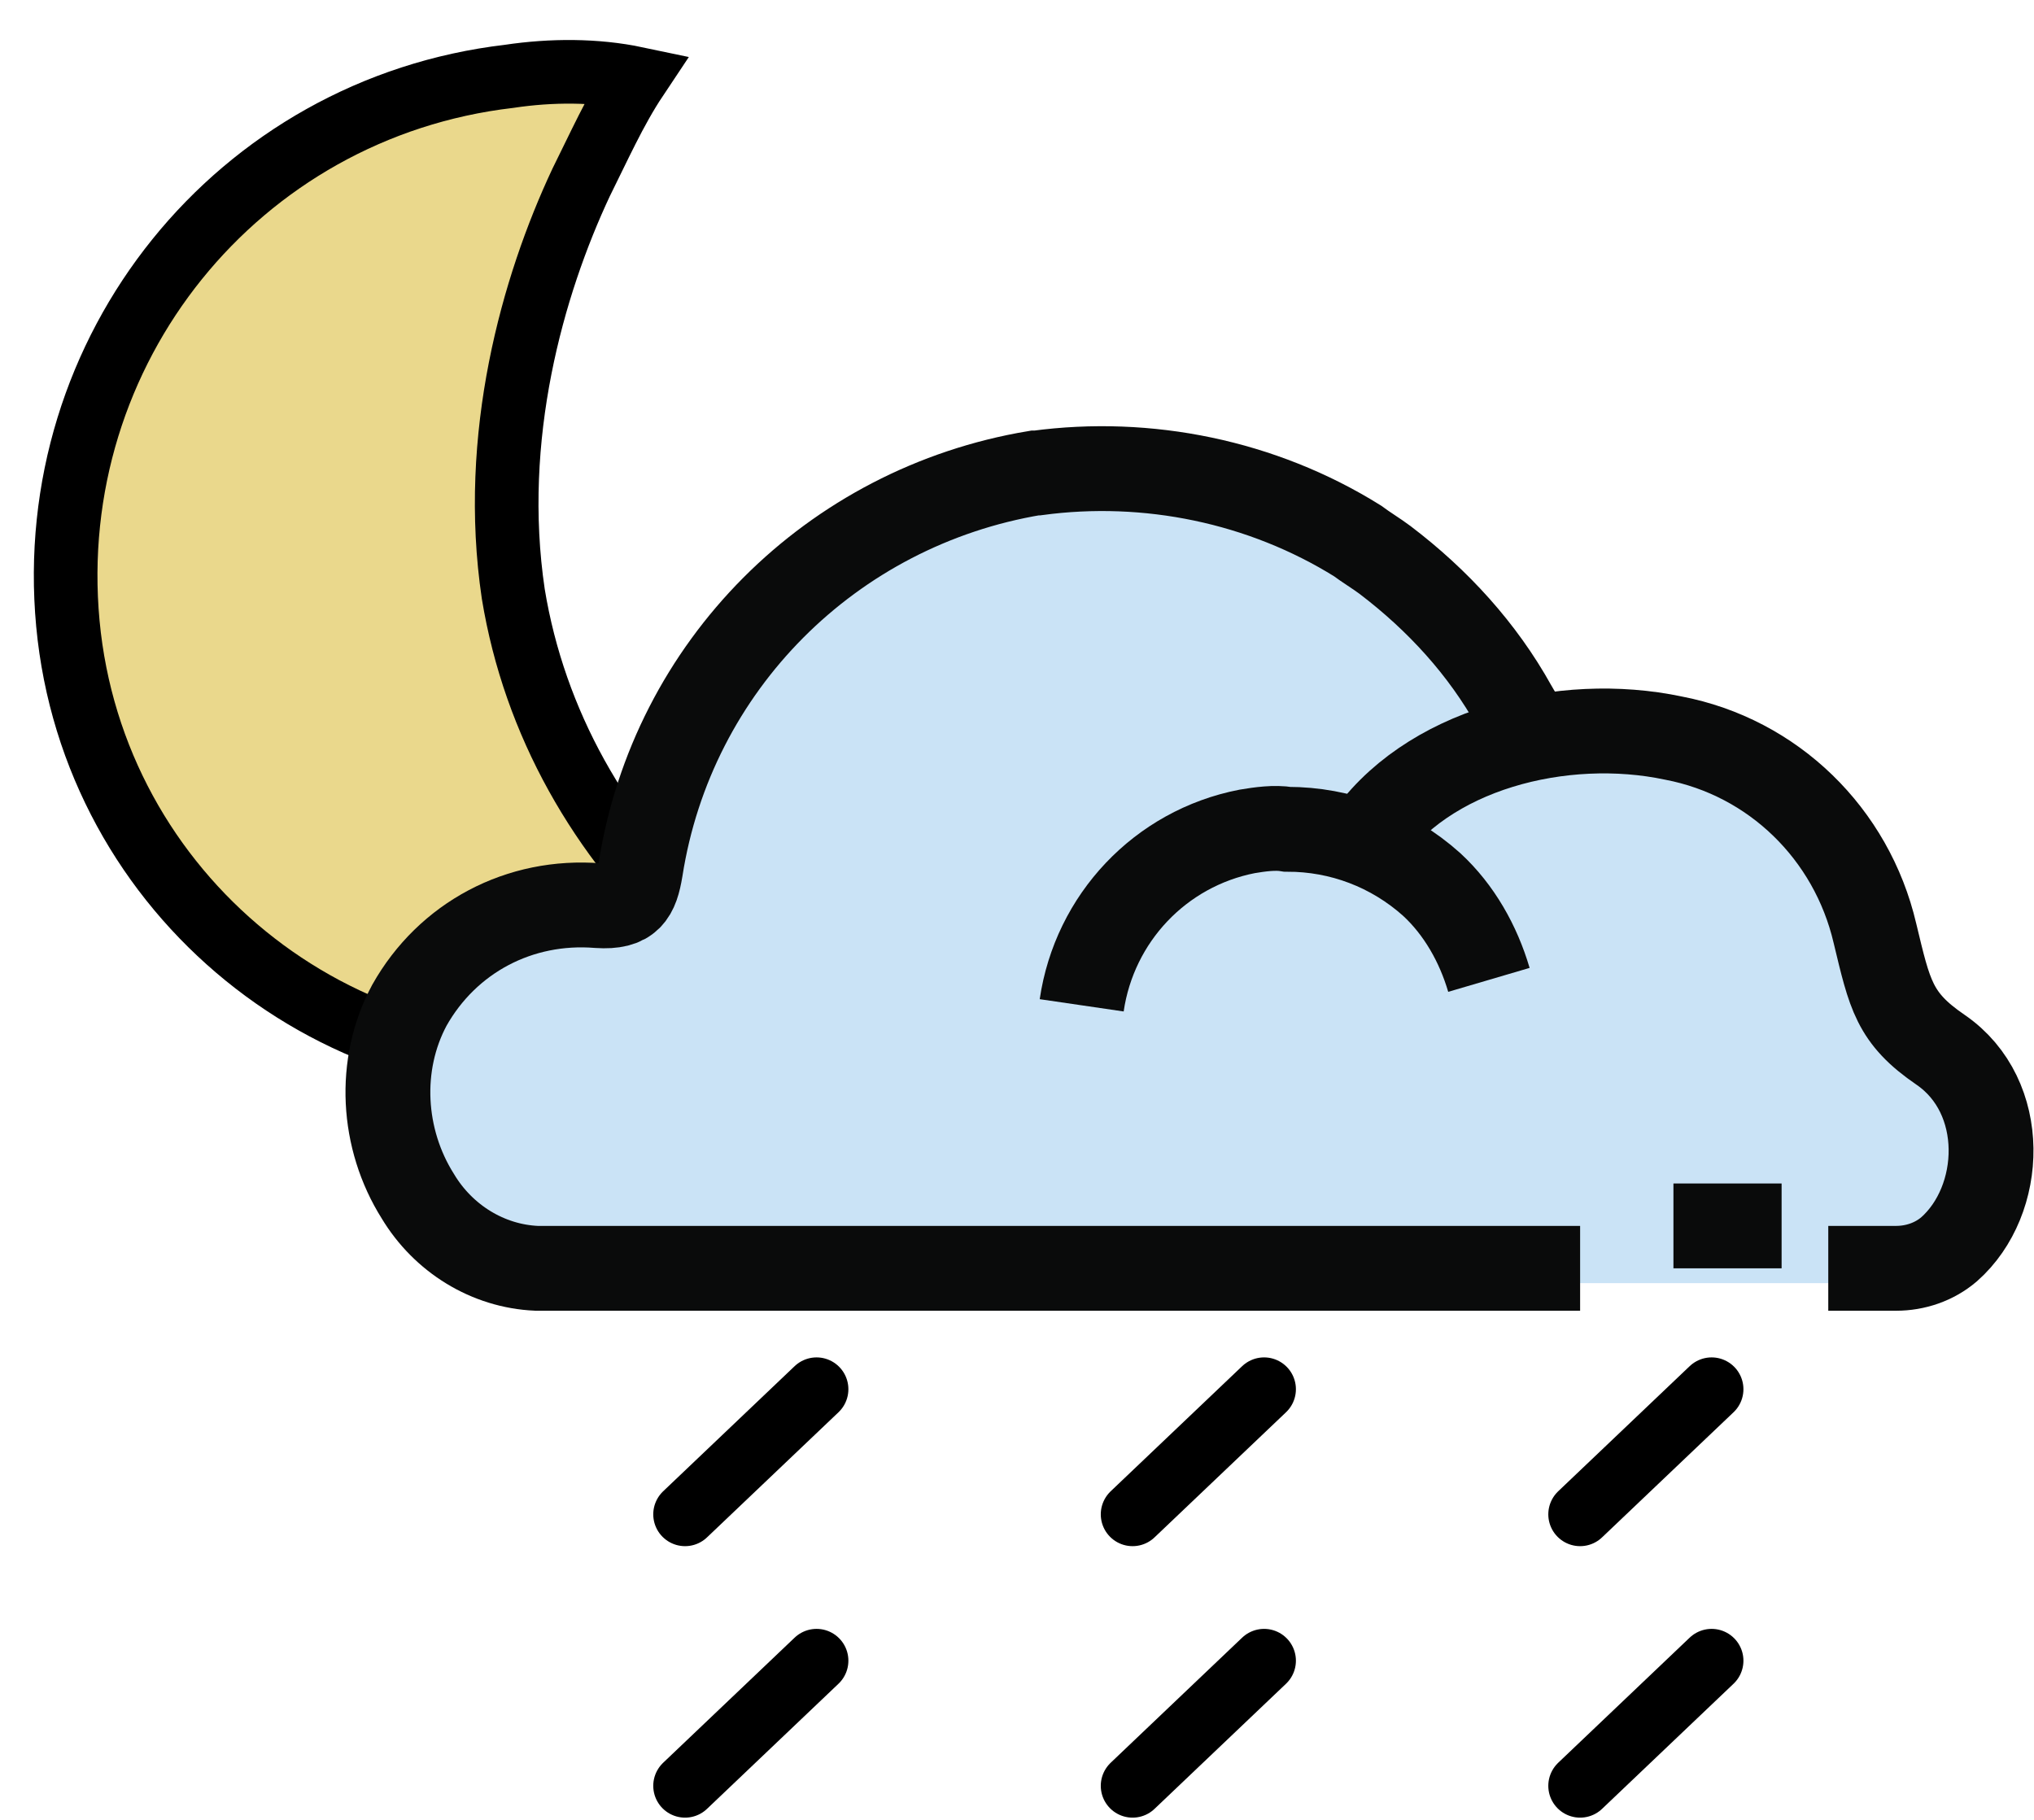
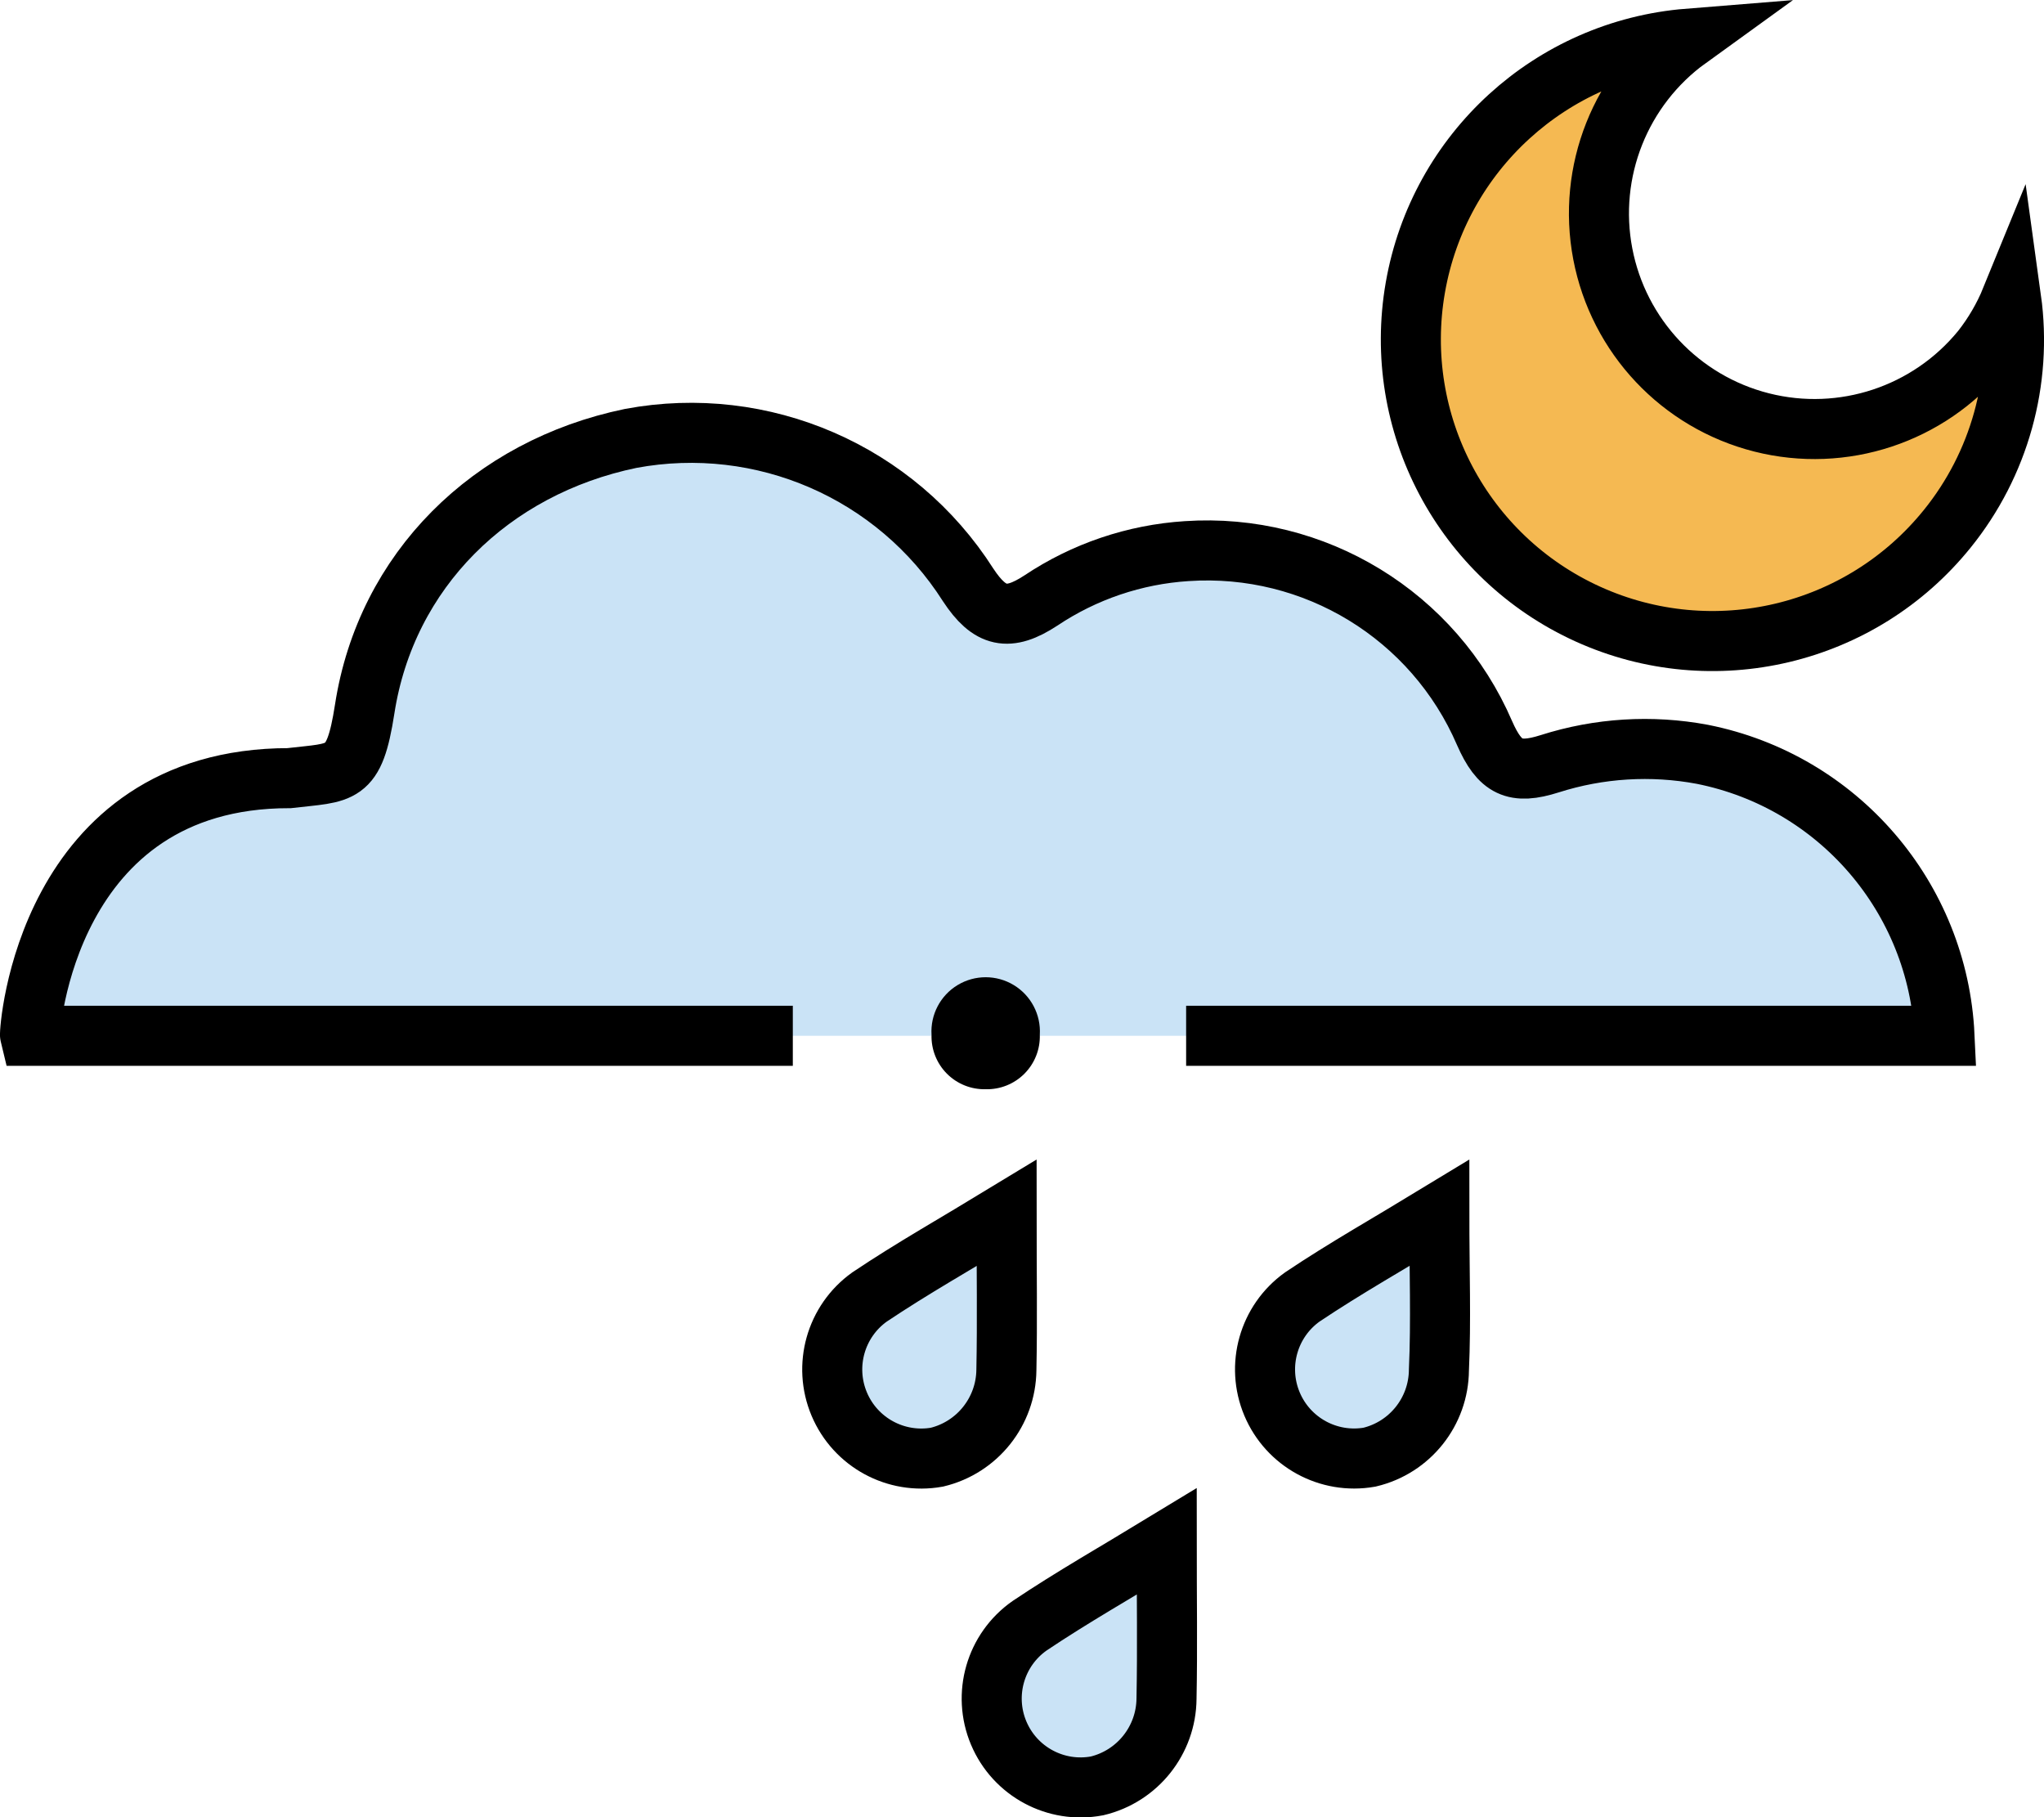
- <svg xmlns="http://www.w3.org/2000/svg" version="1.1" id="Layer_1" x="0px" y="0px" viewBox="16 -10.8 95.9 85.8" style="enable-background:new 16 -10.8 95.9 85.8;" xml:space="preserve">
-   <style type="text/css">
- 	.st0{fill:#EAD88C;}
- 	.st1{fill:none;stroke:#000000;stroke-width:3;stroke-miterlimit:10;}
- 	.st2{fill:none;}
- 	.st3{fill:#CAE3F6;}
- 	.st4{fill:none;stroke:#0A0B0B;stroke-width:4;stroke-miterlimit:10;}
- 	.st5{fill:none;stroke:#000000;stroke-width:3;stroke-linecap:round;stroke-miterlimit:10;}
- </style>
-   <g>
-     <g>
-       <path class="st0" d="M40-7.2C27.2-5.7,18,5.7,19.2,18.6c1.2,12.8,12.7,22.1,25.4,20.7c3-0.4,5.7-1.2,8.5-2.7    c-1.6-1.1-3-2.3-4.3-3.7c-4.5-4.2-7.6-9.6-8.6-15.7c-1.1-7.4,0.9-14.5,3.2-19.4C44.2-3.8,45-5.6,46-7.1C44.1-7.5,42-7.5,40-7.2z" />
-       <path class="st1" d="M40-7.2C27.2-5.7,18,5.7,19.2,18.6c1.2,12.8,12.7,22.1,25.4,20.7c3-0.4,5.7-1.2,8.5-2.7    c-1.6-1.1-3-2.3-4.3-3.7c-4.5-4.2-7.6-9.6-8.6-15.7c-1.1-7.4,0.9-14.5,3.2-19.4C44.2-3.8,45-5.6,46-7.1C44.1-7.5,42-7.5,40-7.2z" />
-       <path class="st2" d="M61.1-4.8l-0.4-0.3c-5-3.6-11.1-5.2-18.3-4.6c-3.9,0.3-11.3,4-11.5,4.2C21.7-0.1,17,12.4,20,23.4    c0.3,1,0.6,1.9,1,2.9c1.4,3.6,3.7,6.9,6.6,9.5" />
+ <svg xmlns="http://www.w3.org/2000/svg" viewBox="0 0 102.12 90.74">
+   <defs>
+     <style>.cls-1{fill:#cae3f6;}.cls-2{fill:#f5b952;}.cls-3{fill:none;stroke:#000;stroke-miterlimit:10;stroke-width:3px;}</style>
+   </defs>
+   <g id="Layer_2" data-name="Layer 2">
+     <g id="Layer_1-2" data-name="Layer 1">
+       <path class="cls-1" d="M50.29,60.59c-2.48,1.51-4.72,2.77-6.85,4.2a4.45,4.45,0,0,0,3.37,8,4.53,4.53,0,0,0,3.47-4.36C50.33,66,50.29,63.48,50.29,60.59Z" />
+       <path class="cls-1" d="M71.91,60.59c-2.48,1.51-4.72,2.77-6.85,4.2a4.45,4.45,0,0,0,3.36,8,4.51,4.51,0,0,0,3.47-4.36C72,66,71.91,63.48,71.91,60.59Z" />
+       <path class="cls-1" d="M58.29,77c-2.48,1.51-4.72,2.78-6.85,4.21a4.44,4.44,0,0,0,3.37,8,4.52,4.52,0,0,0,3.47-4.36C58.33,82.34,58.29,79.86,58.29,77Z" />
+       <path class="cls-1" d="M59.26,51.74H97.15a15.05,15.05,0,0,0-12.1-14.06,15.63,15.63,0,0,0-7.62.47c-1.76.56-2.5.2-3.26-1.53a15.1,15.1,0,0,0-14.88-9.09A14.81,14.81,0,0,0,52,30c-1.62,1.06-2.55.86-3.63-.78A16.42,16.42,0,0,0,31.51,21.9c-7,1.45-12.22,6.6-13.29,13.52-.53,3.41-1.13,3.14-3.77,3.45-12.16,0-13,12.67-12.95,12.87H39.61" />
+       <path class="cls-2" d="M99,17.62h0A10.77,10.77,0,1,1,84.35,2.07,15.08,15.08,0,1,0,97.29,26.55h0a15,15,0,0,0,3.19-11.48A10.81,10.81,0,0,1,99,17.62Z" />
+       <path class="cls-3" d="M50.29,60.59c-2.48,1.51-4.72,2.77-6.85,4.2a4.45,4.45,0,0,0,3.37,8,4.53,4.53,0,0,0,3.47-4.36C50.33,66,50.29,63.48,50.29,60.59Z" />
+       <path class="cls-3" d="M71.91,60.59c-2.48,1.51-4.72,2.77-6.85,4.2a4.45,4.45,0,0,0,3.36,8,4.51,4.51,0,0,0,3.47-4.36C72,66,71.91,63.48,71.91,60.59Z" />
+       <path class="cls-3" d="M58.29,77c-2.48,1.51-4.72,2.78-6.85,4.21a4.44,4.44,0,0,0,3.37,8,4.52,4.52,0,0,0,3.47-4.36C58.33,82.34,58.29,79.86,58.29,77Z" />
+       <path class="cls-3" d="M59.26,51.74H97.15a15.05,15.05,0,0,0-12.1-14.06,15.63,15.63,0,0,0-7.62.47c-1.76.56-2.5.2-3.26-1.53a15.1,15.1,0,0,0-14.88-9.09A14.81,14.81,0,0,0,52,30c-1.62,1.06-2.55.86-3.63-.78A16.42,16.42,0,0,0,31.51,21.9c-7,1.45-12.22,6.6-13.29,13.52-.53,3.41-1.13,3.14-3.77,3.45-12.16,0-13,12.67-12.95,12.87H39.61" />
+       <path d="M49.24,54.41a2.64,2.64,0,0,1-2.7-2.72,2.71,2.71,0,1,1,5.41,0A2.64,2.64,0,0,1,49.24,54.41Z" />
+       <path class="cls-3" d="M99,17.47h0A10.77,10.77,0,1,1,84.35,1.93,15.07,15.07,0,1,0,97.29,26.41h0a15,15,0,0,0,3.19-11.48A10.56,10.56,0,0,1,99,17.47Z" />
    </g>
-     <path class="st3" d="M90.4,49.6H40.9c-2.3-0.1-4.4-1.4-5.6-3.4c-1.8-2.7-1.9-6.2-0.4-9.1c1.8-3.2,5.3-5,8.9-4.7   c1.5,0.1,1.8-0.5,2-1.7c1.6-9.6,9.1-17.2,18.7-18.8h0.1c5.3-0.7,10.6,0.4,15.2,3.2c0.4,0.3,0.9,0.6,1.3,0.9c2.5,1.9,4.6,4.3,6.2,7   l0.7,1.2" />
-     <path class="st3" d="M66.8,37.1c0.6-4.1,3.7-7.4,7.8-8.3c0.6-0.1,1.3-0.2,1.9-0.1c2.5,0,5,0.9,6.8,2.6c1.3,1.2,2.2,2.8,2.7,4.5" />
-     <path class="st3" d="M80.1,29.4c2.9-4.4,9.5-6,14.7-5c4.7,0.9,8.5,4.5,9.5,9.2c0.7,2.9,0.9,4,3.1,5.6c3.2,2.2,3,7.2,0.4,9.5   c-0.7,0.6-1.6,1-2.5,1H88.2" />
-     <line class="st2" x1="94.9" y1="47.6" x2="100" y2="47.6" />
-     <path class="st4" d="M90.5,49H41.3c-2.3-0.1-4.4-1.4-5.6-3.4c-1.7-2.7-1.9-6.2-0.4-9c1.8-3.2,5.2-5,8.9-4.7c1.5,0.1,1.8-0.5,2-1.7   c1.5-9.6,9-17.1,18.6-18.7h0.1c5.2-0.7,10.6,0.4,15.1,3.2c0.4,0.3,0.9,0.6,1.3,0.9c2.5,1.9,4.6,4.2,6.1,6.9l0.7,1.2" />
-     <path class="st4" d="M67,36.6c0.6-4.1,3.7-7.4,7.8-8.2c0.6-0.1,1.3-0.2,1.9-0.1c2.5,0,4.9,0.9,6.8,2.6c1.3,1.2,2.2,2.8,2.7,4.5" />
-     <path class="st4" d="M80.3,28.9c2.9-4.4,9.4-6,14.6-4.9c4.7,0.9,8.4,4.5,9.5,9.2c0.7,2.9,0.9,4,3.1,5.5c3.2,2.2,3,7.1,0.4,9.4   c-0.7,0.6-1.6,0.9-2.5,0.9h-3.2" />
-     <line class="st4" x1="94.9" y1="47" x2="100" y2="47" />
-     <line class="st5" x1="96.7" y1="67.5" x2="90.5" y2="73.4" />
-     <line class="st5" x1="54.5" y1="67.5" x2="48.3" y2="73.4" />
-     <line class="st5" x1="75.6" y1="67.5" x2="69.4" y2="73.4" />
-     <line class="st5" x1="96.7" y1="54.7" x2="90.5" y2="60.6" />
-     <line class="st5" x1="54.5" y1="54.7" x2="48.3" y2="60.6" />
-     <line class="st5" x1="75.6" y1="54.7" x2="69.4" y2="60.6" />
  </g>
</svg>
